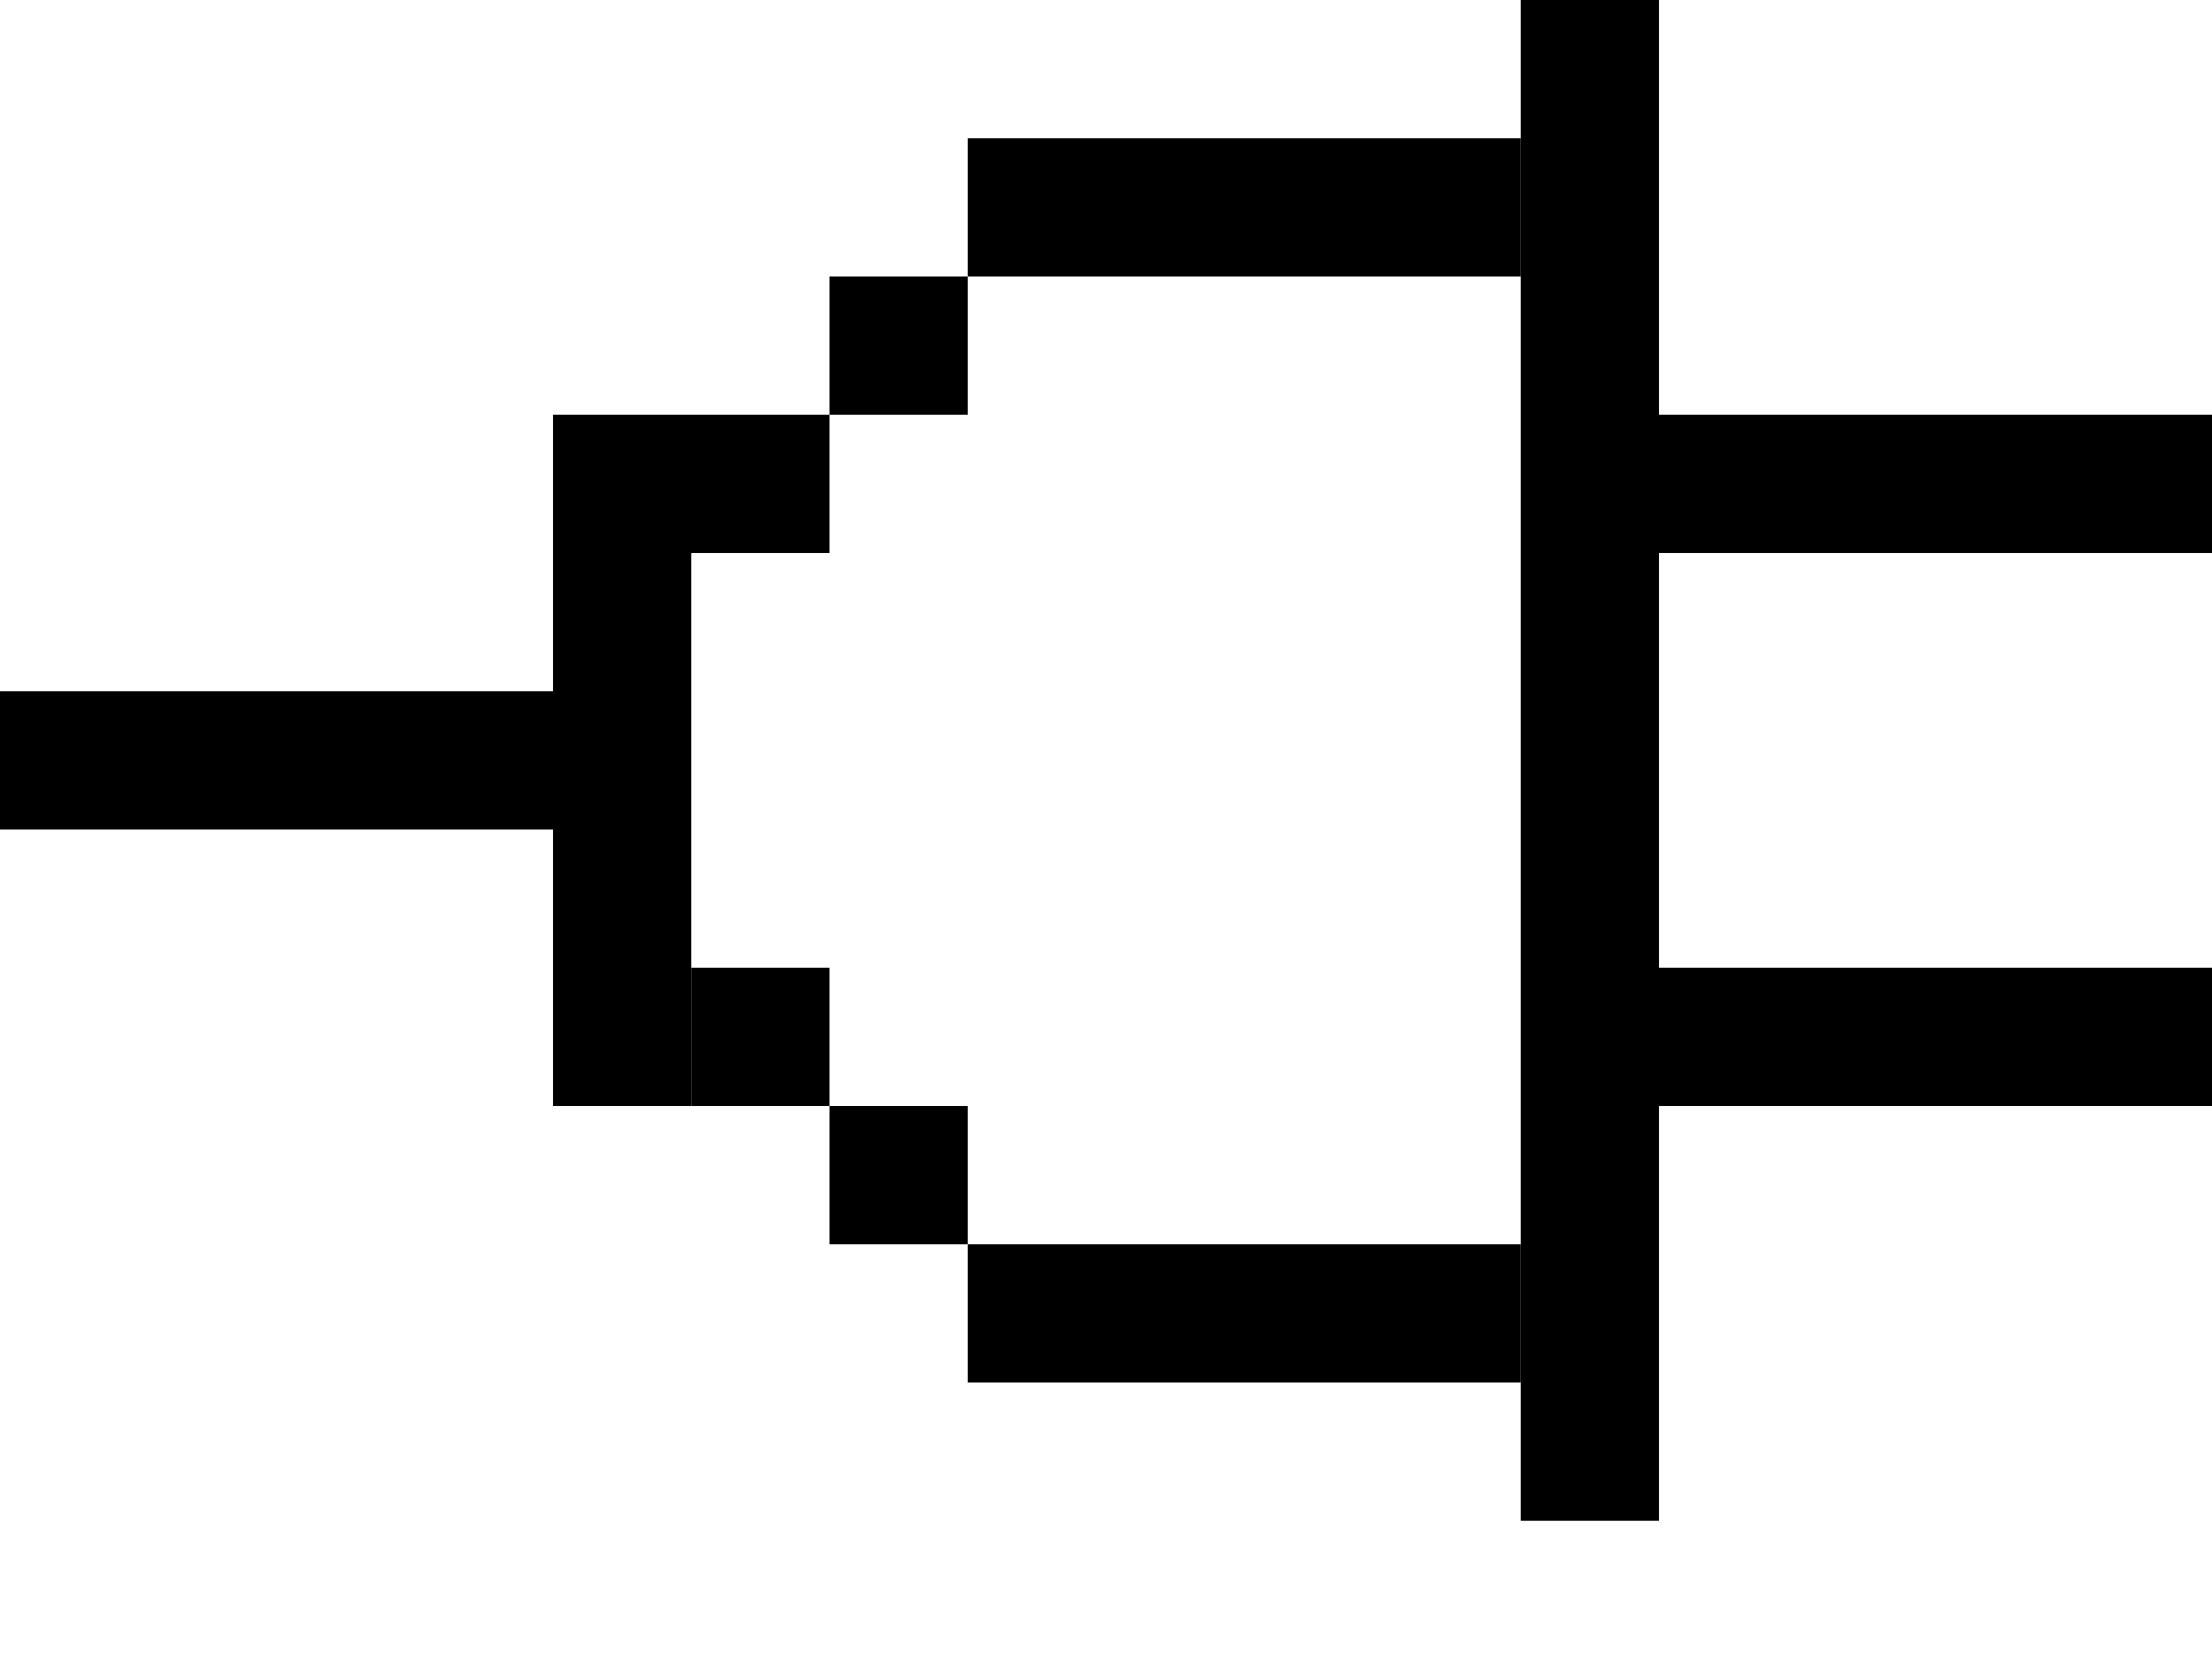
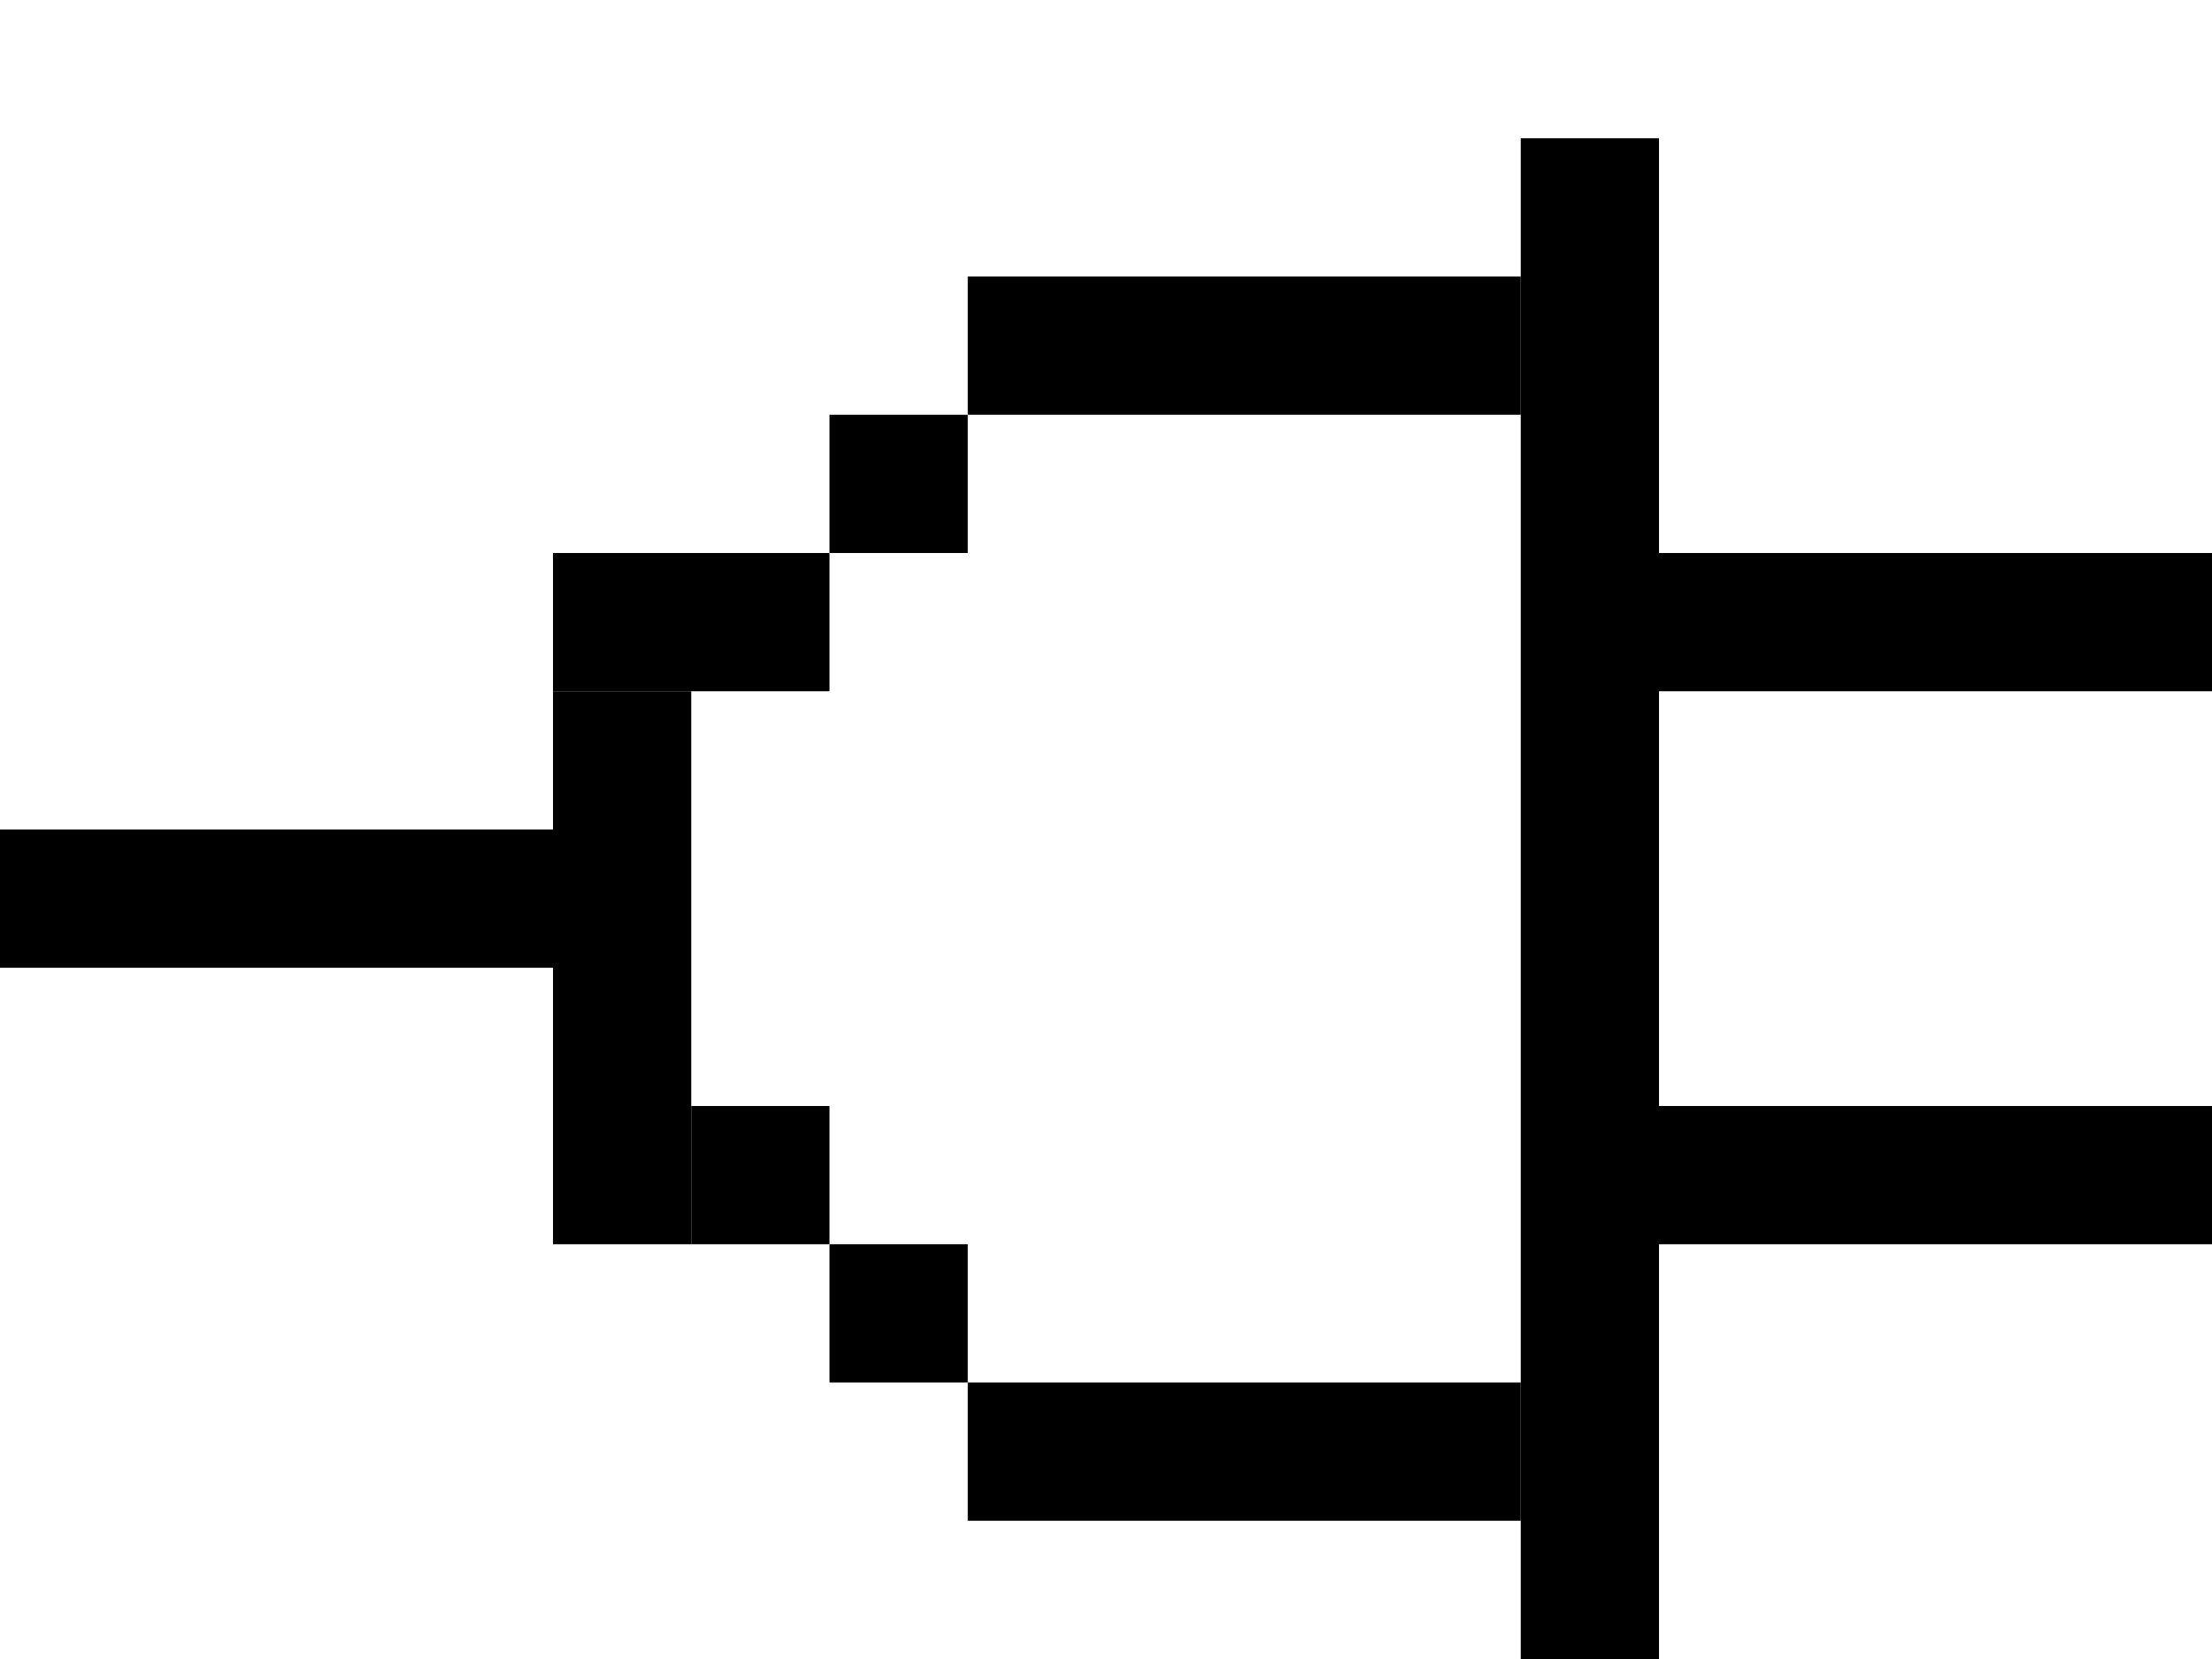
<svg xmlns="http://www.w3.org/2000/svg" width="16" height="12" viewBox="0 0 16 12" fill="#000000">
-   <rect x="11" y="0" width="1" height="11" />
-   <rect x="7" y="1" width="4" height="1" />
-   <rect x="6" y="2" width="1" height="1" />
-   <rect x="4" y="3" width="2" height="1" />
-   <rect x="12" y="3" width="4" height="1" />
-   <rect x="4" y="4" width="1" height="4" />
-   <rect x="0" y="5" width="4" height="1" />
-   <rect x="5" y="7" width="1" height="1" />
-   <rect x="12" y="7" width="4" height="1" />
-   <rect x="6" y="8" width="1" height="1" />
-   <rect x="7" y="9" width="4" height="1" />
+   <rect x="11" y="1" width="1" height="11" />
+   <rect x="7" y="2" width="4" height="1" />
+   <rect x="6" y="3" width="1" height="1" />
+   <rect x="4" y="4" width="2" height="1" />
+   <rect x="12" y="4" width="4" height="1" />
+   <rect x="4" y="5" width="1" height="4" />
+   <rect x="0" y="6" width="4" height="1" />
+   <rect x="5" y="8" width="1" height="1" />
+   <rect x="12" y="8" width="4" height="1" />
+   <rect x="6" y="9" width="1" height="1" />
+   <rect x="7" y="10" width="4" height="1" />
</svg>
